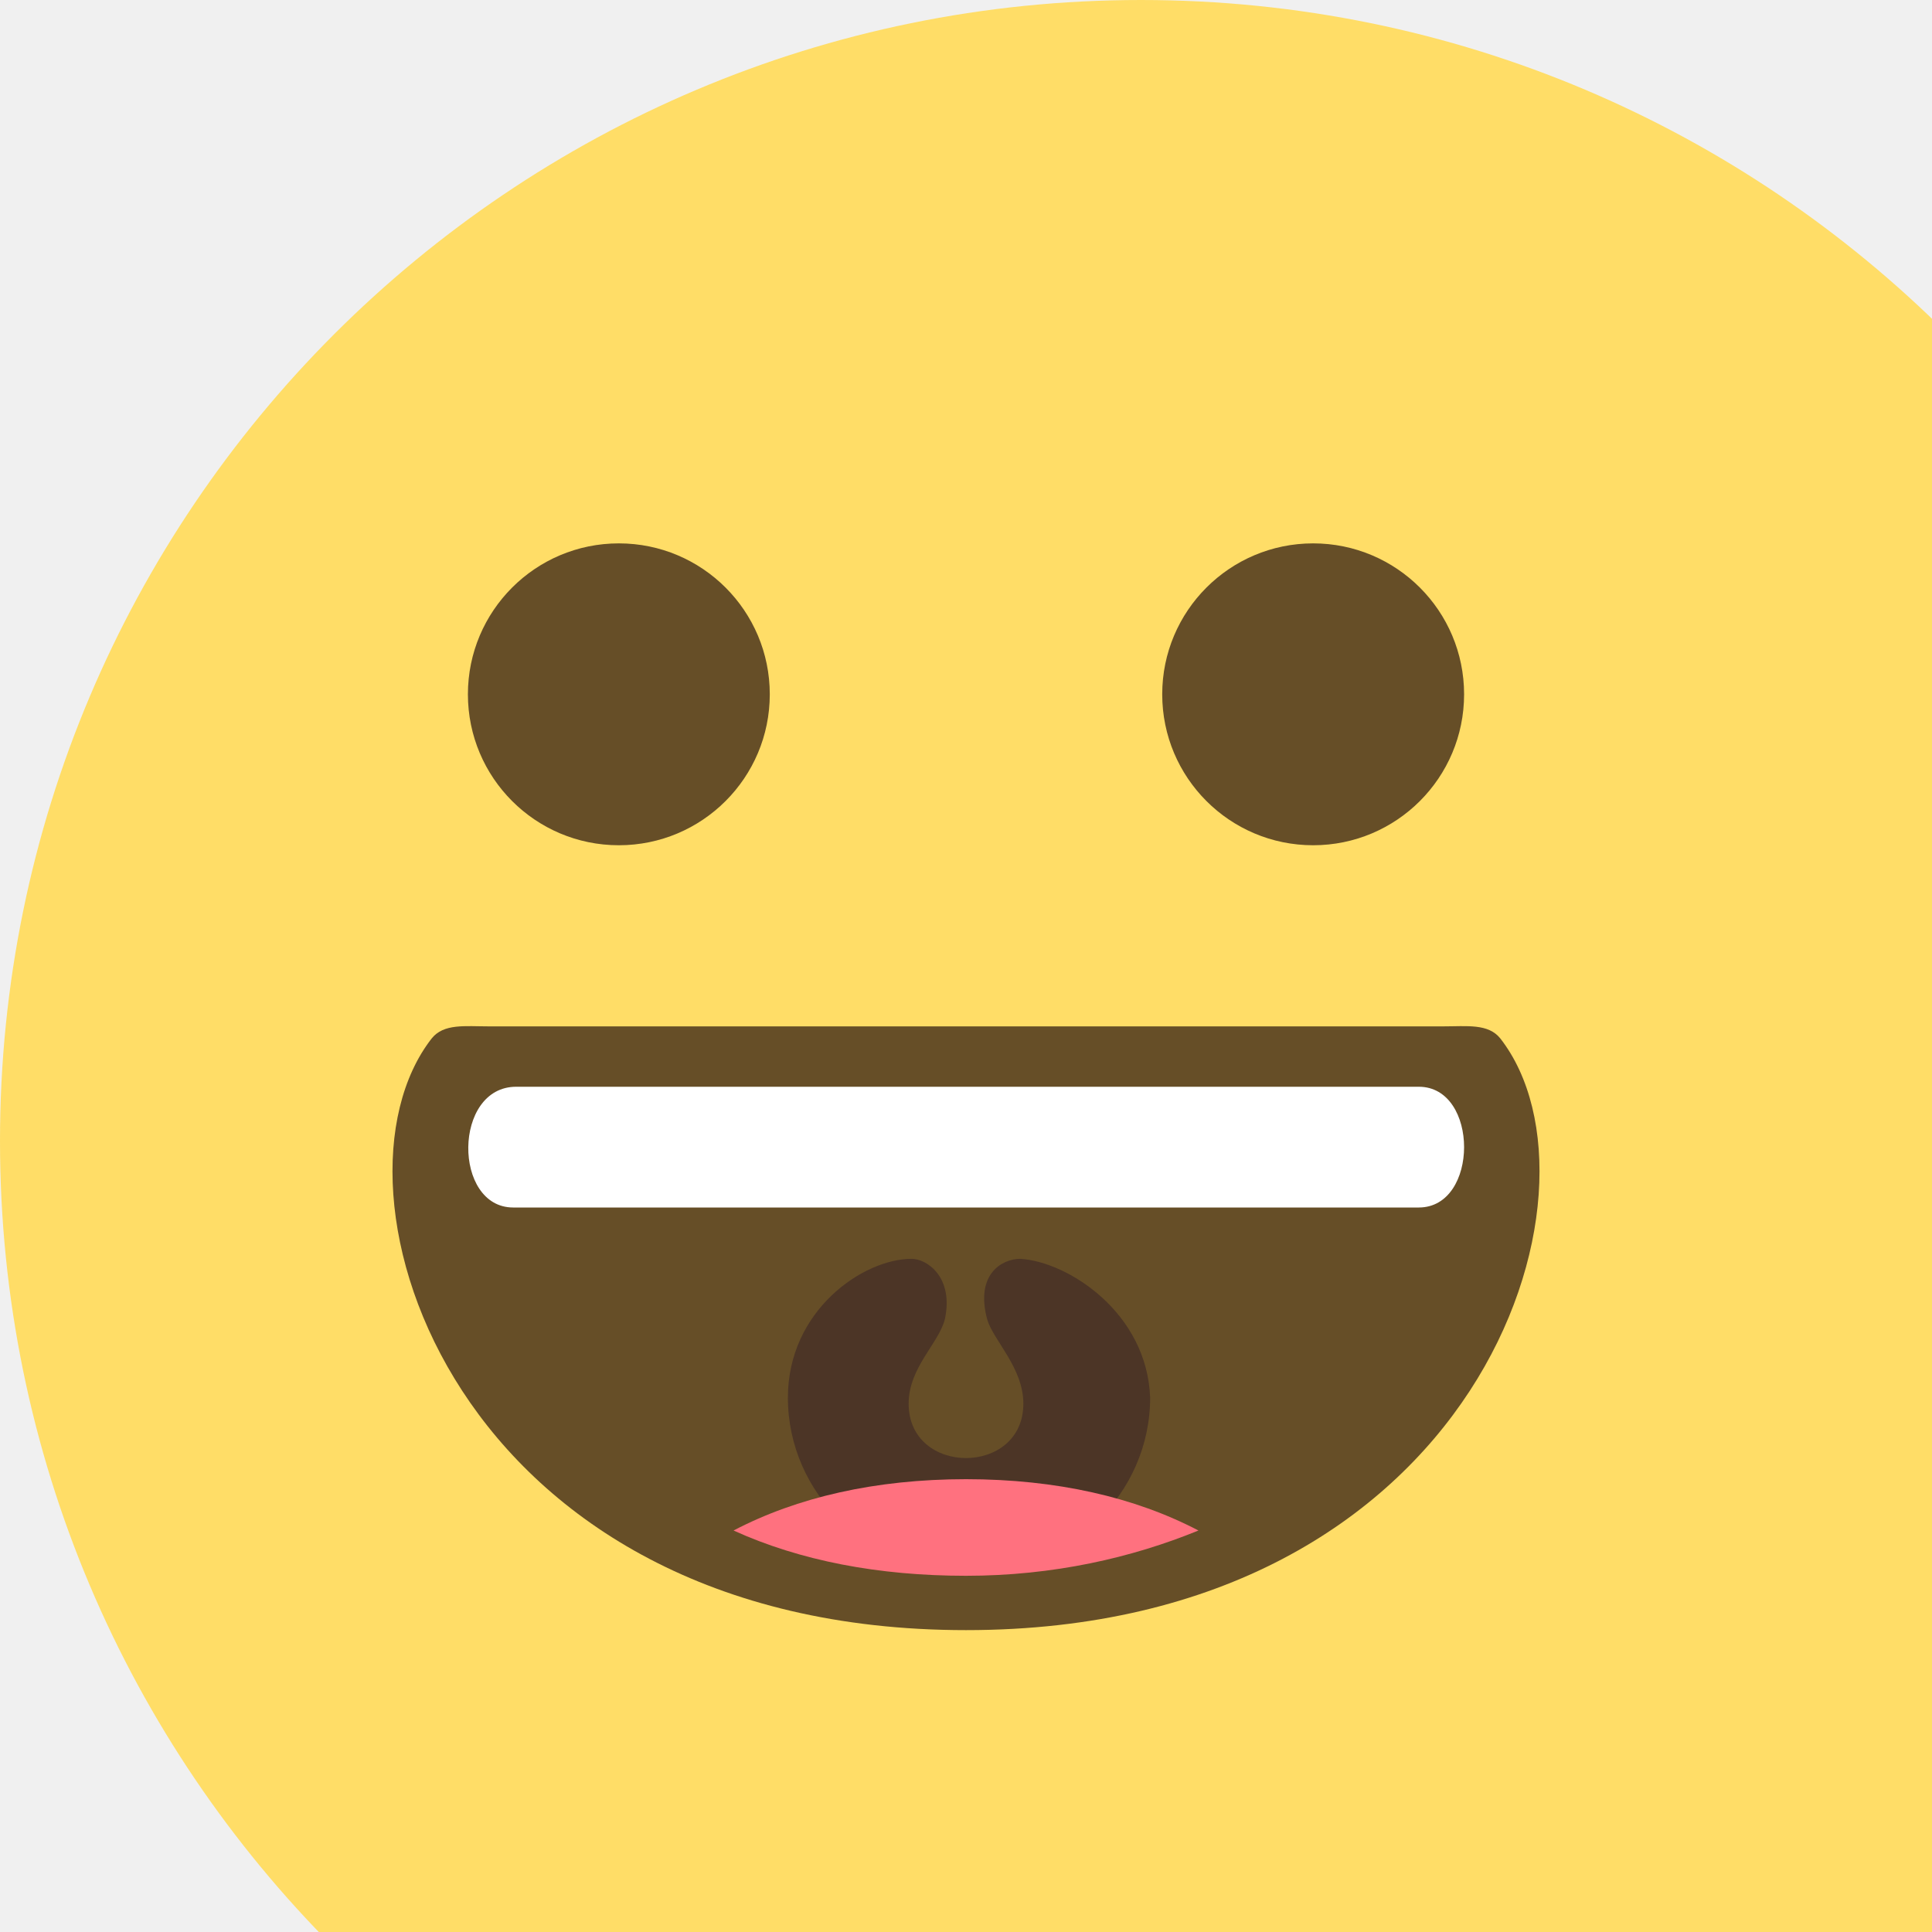
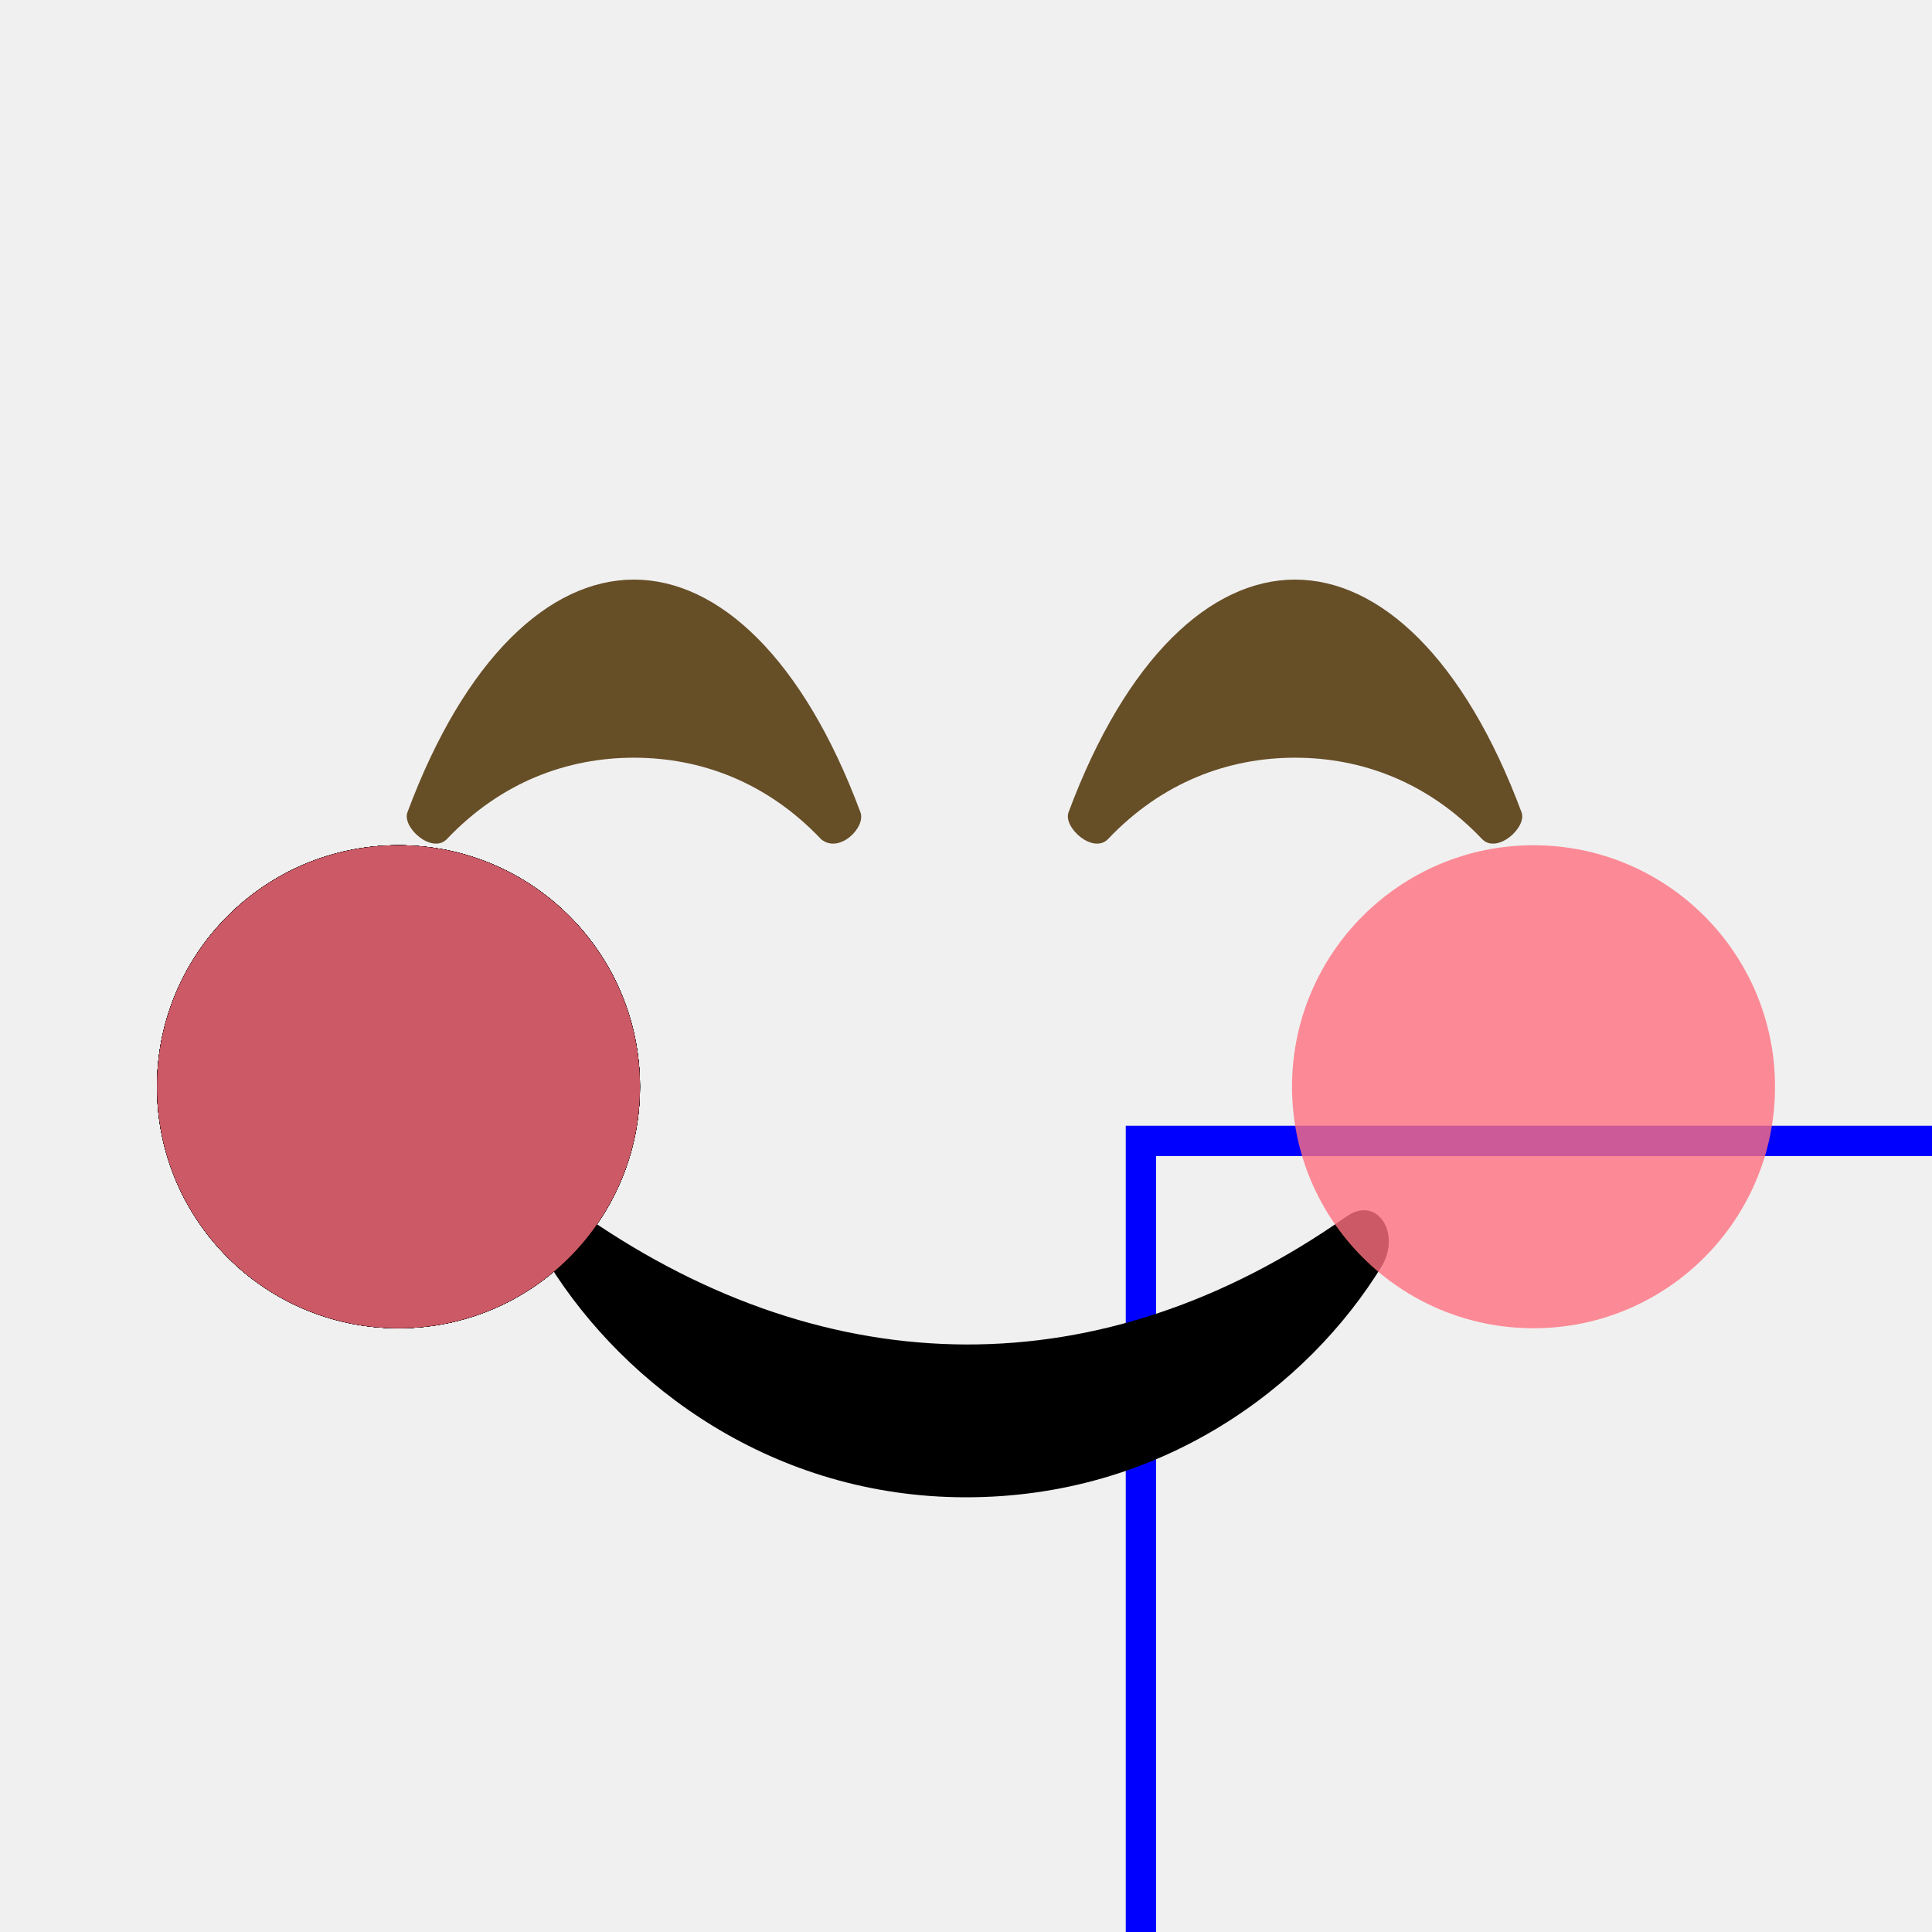
<svg xmlns="http://www.w3.org/2000/svg" viewBox="0 0 64 64" enable-background="new 0 0 64 64">
-   <circle cx="1cm" cy="1cm" r="1cm" fill="#ffdd67" />
-   <path d="m49.7 34.4c-.4-.5-1.1-.4-1.9-.4-15.8 0-15.8 0-31.6 0-.8 0-1.5-.1-1.9.4-3.9 5 .7 19.6 17.7 19.6 17 0 21.6-14.6 17.7-19.6" fill="#664e27" />
-   <path d="m33.8 41.7c-.6 0-1.5.5-1.1 2 .2.7 1.2 1.6 1.2 2.8 0 2.4-3.8 2.4-3.8 0 0-1.2 1-2 1.2-2.8.3-1.4-.6-2-1.1-2-1.6 0-4.1 1.7-4.1 4.6 0 3.2 2.7 5.8 6 5.8 3.3 0 6-2.6 6-5.8-.1-2.8-2.7-4.5-4.3-4.6" fill="#4c3526" />
-   <path d="m24.3 50.7c2.2 1 4.8 1.5 7.7 1.5 2.9 0 5.5-.6 7.7-1.5-2.1-1.1-4.7-1.7-7.7-1.7s-5.6.6-7.7 1.7" fill="#ff717f" />
-   <path d="m47 36c-15 0-15 0-29.9 0-2.1 0-2.1 4-.1 4 10.4 0 19.6 0 30 0 2 0 2-4 0-4" fill="#fff" />
+   <rect x="1cm" y="1cm" width="1cm" height="1cm" fill="none" stroke="blue" stroke-width="1" />
+   <rect x="1cm" y="1cm" width="19cm" height="15cm" fill="none" stroke="blue" stroke-width="1" />
+   <circle cx="0cm" cy="0cm" r="0cm" fill="#ffdd67" />
+   <circle cx="0cm" cy="0cm" r="0cm" opacity=".8" />
+   <circle cx="13.2cm" cy="36cm" r="8cm" opacity=".8" />
+   <circle cx="13.2" cy="36" r="8" opacity=".8" />
+   <circle cx="13.2" cy="36" r="8" opacity=".8" />
+   <circle cx="13.2" cy="36" r="8" opacity=".8" />
+   <circle cx="13.2" cy="36" r="8" opacity=".8" />
+   <circle cx="13.2" cy="36" r="8" opacity=".8" />
+   <circle cx="13.2" cy="36" r="8" opacity=".8" />
+   <circle cx="13.2" cy="36" r="8" opacity=".8" />
+   <circle cx="13.2" cy="36" r="8" opacity=".8" />
+   <circle cx="13.2" cy="36" r="8" opacity=".8" />
+   <circle cx="13.2" cy="36" r="8" opacity=".8" />
+   <circle cx="13.2" cy="36" r="8" opacity=".8" />
+   <path d="m44.6 40.3c-8.1 5.7-17.1 5.6-25.2 0-1-.7-1.8.5-1.2 1.6 2.5 4 7.4 7.7 13.8 7.7s11.3-3.6 13.8-7.7c.6-1.1-.2-2.3-1.2-1.6" />
+   <g fill="#ff717f">
+     <circle cx="50.8" cy="36" r="8" opacity=".8" />
+     <circle cx="13.2" cy="36" r="8" opacity=".8" />
+   </g>
+   <g fill="#ff717f" />
  <g fill="#664e27">
-     <circle cx="20.5" cy="23" r="5" />
-     <circle cx="43.5" cy="23" r="5" />
+     <path d="m28.5 26.9c-1.9-5.1-4.7-7.7-7.5-7.7s-5.6 2.6-7.5 7.7c-.2.5.8 1.4 1.3.9 1.8-1.9 4-2.7 6.2-2.7 2.2 0 4.4.8 6.2 2.7.6.5 1.5-.4 1.3-.9" />
+     <path d="m50.4 26.9c-1.9-5.1-4.7-7.7-7.5-7.7s-5.6 2.6-7.5 7.7c-.2.5.8 1.4 1.3.9 1.8-1.9 4-2.7 6.2-2.7s4.4.8 6.2 2.7c.5.5 1.5-.4 1.3-.9" />
  </g>
</svg>
